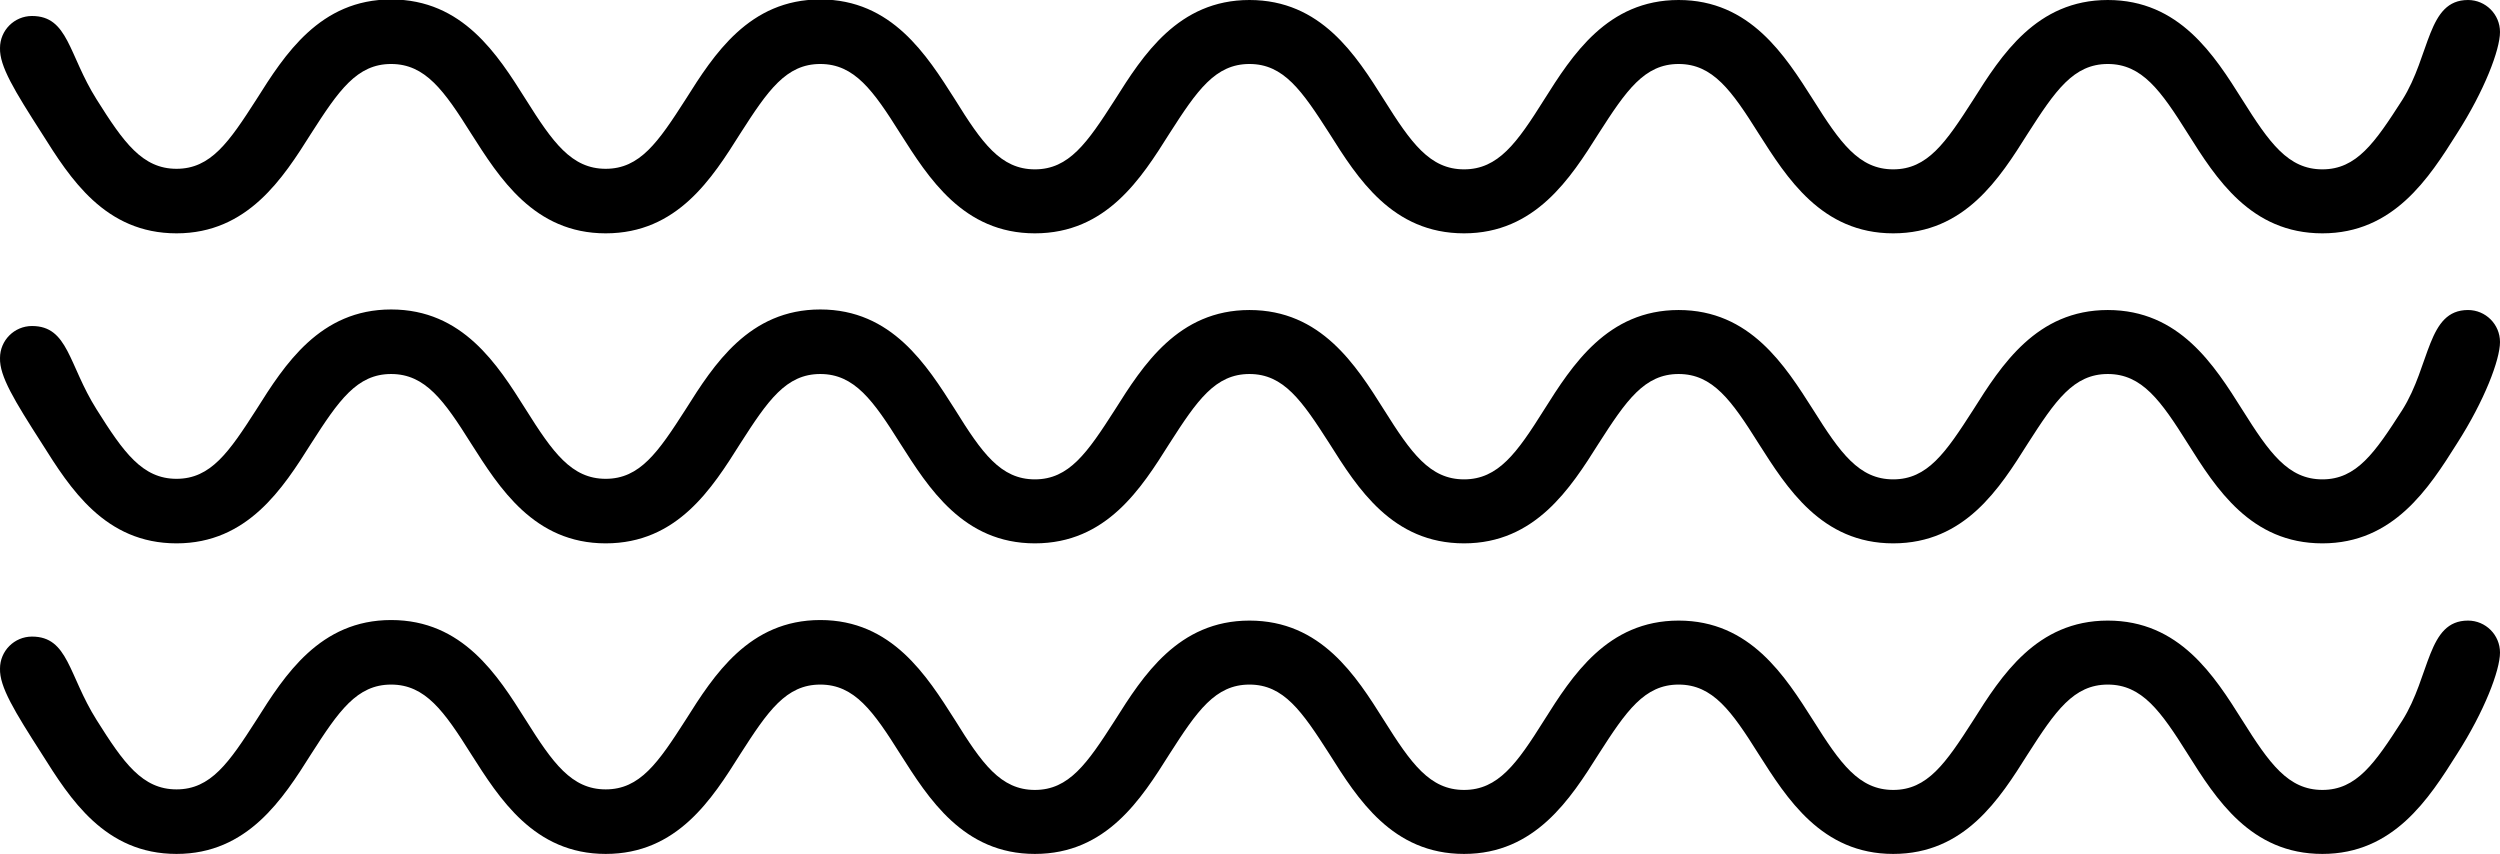
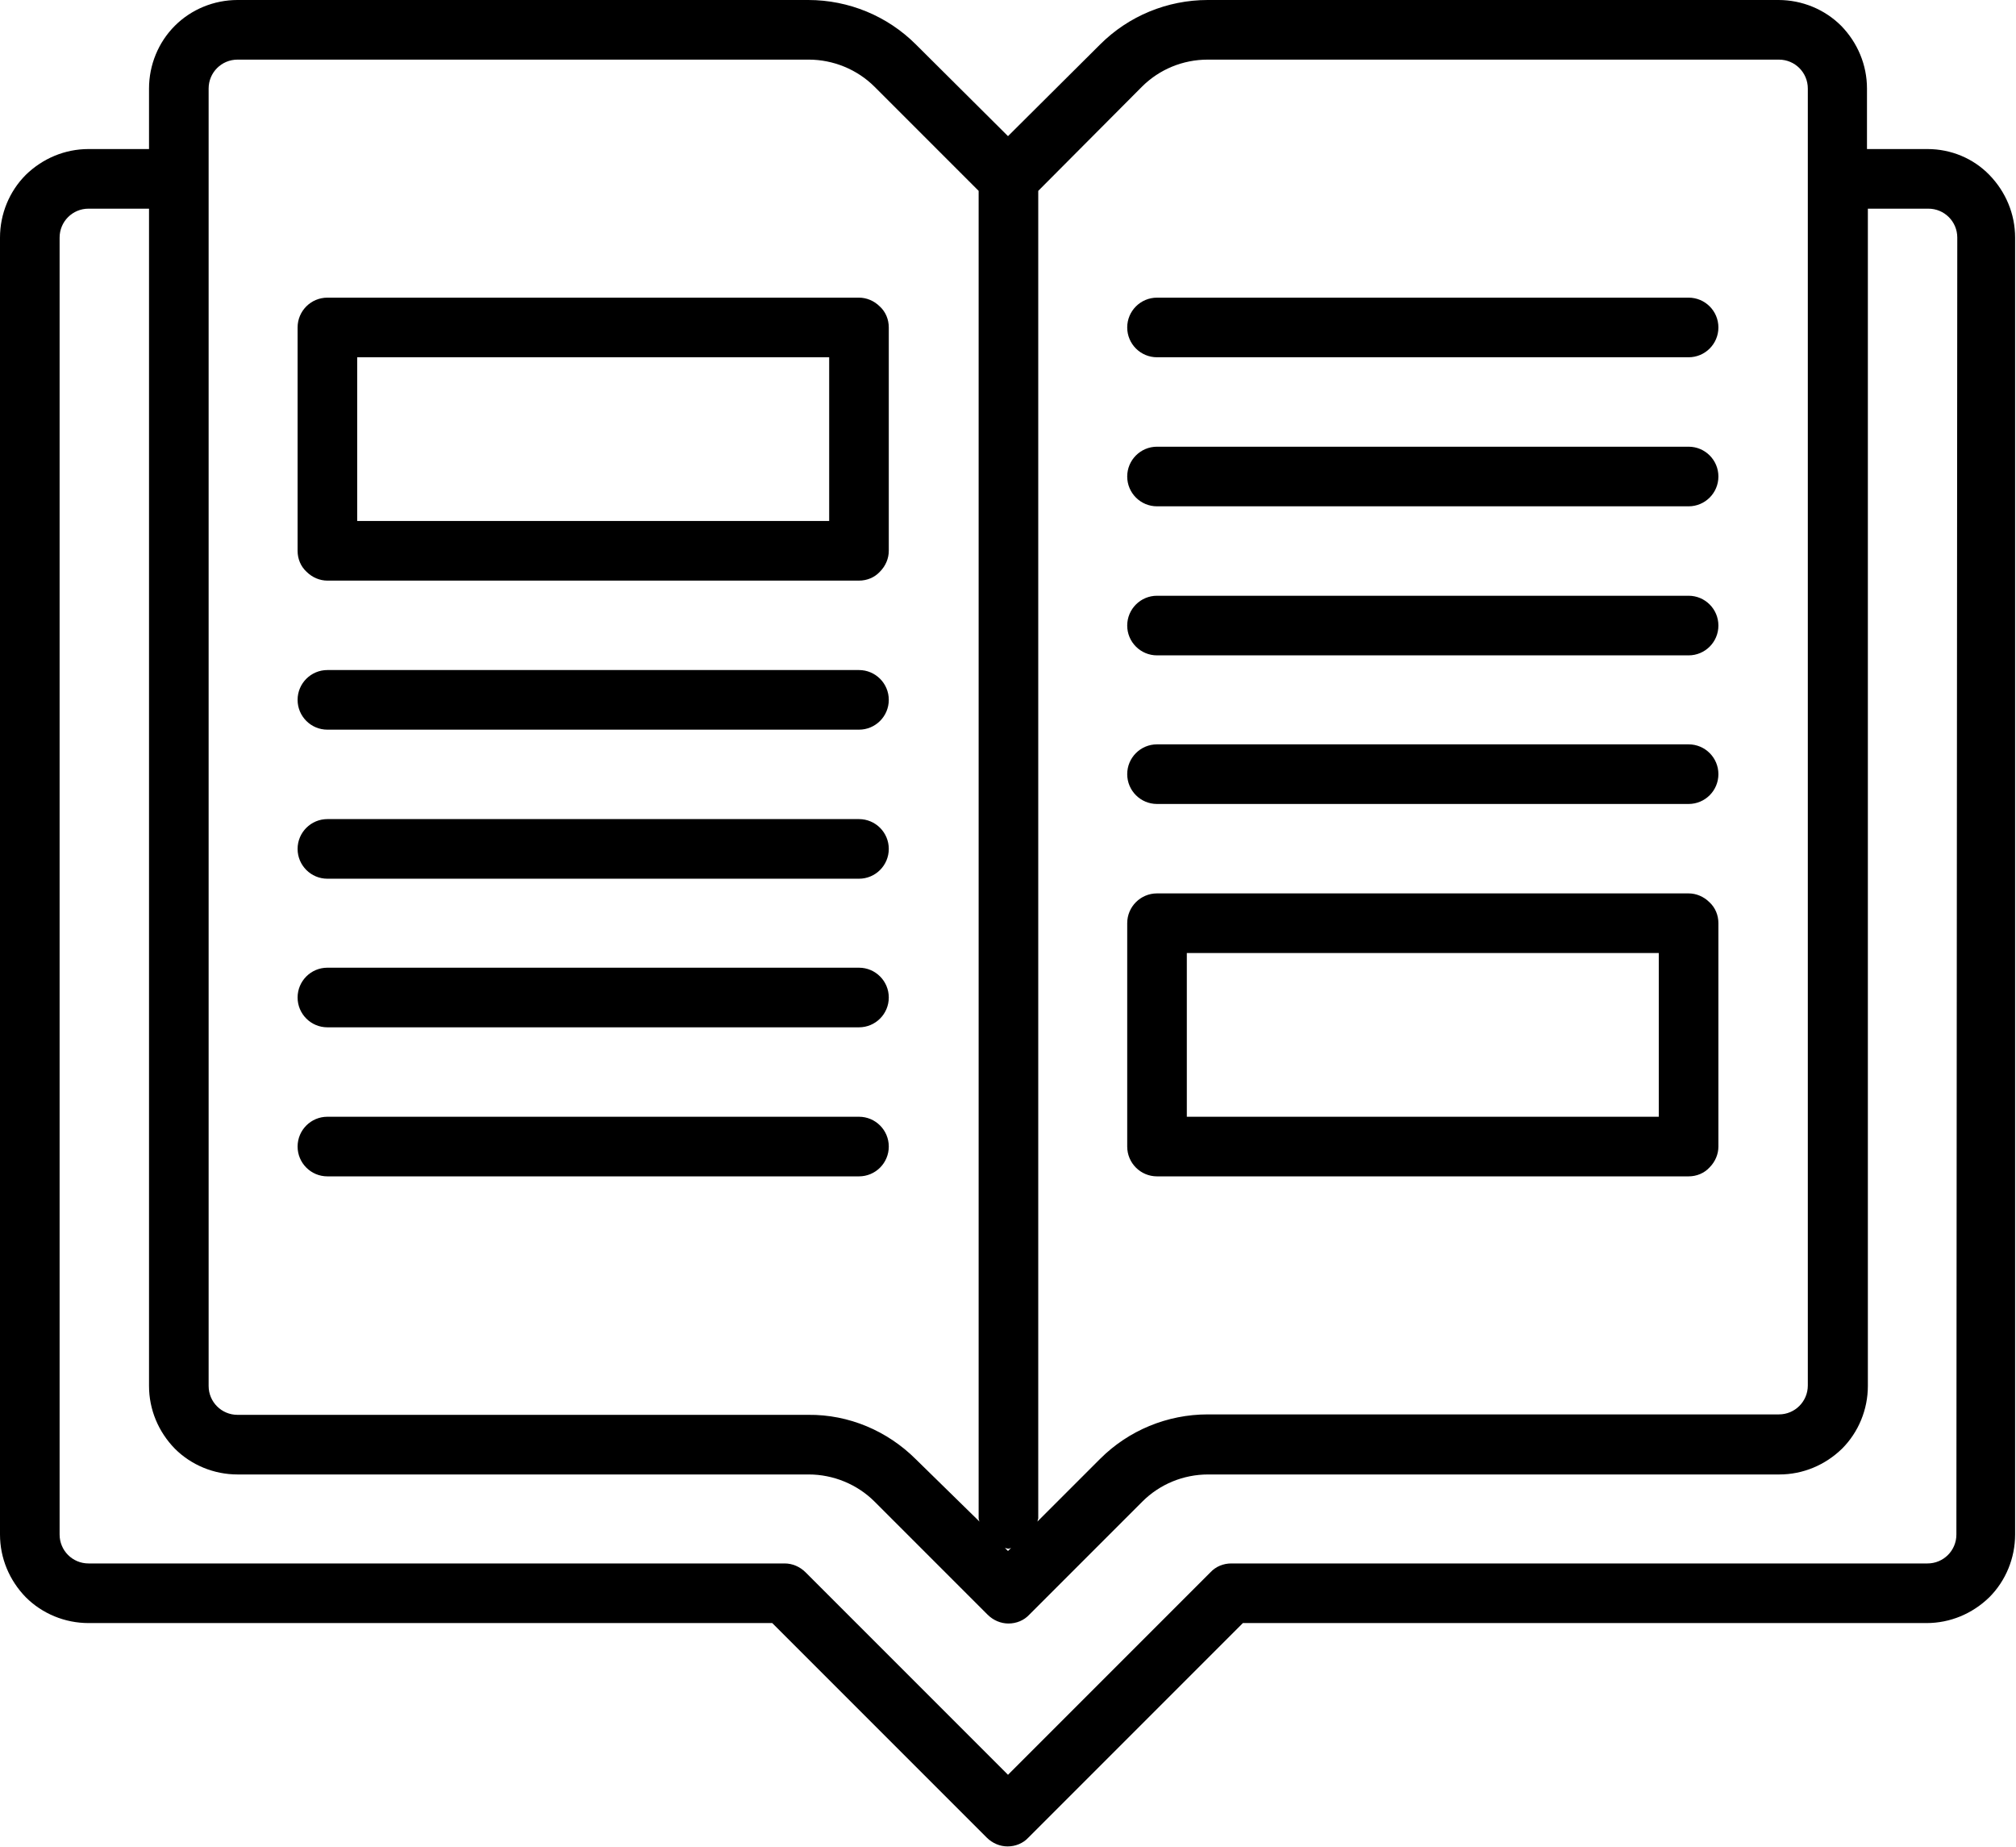
- <svg xmlns="http://www.w3.org/2000/svg" version="1.1" id="Layer_1" x="0px" y="0px" viewBox="0 0 453.2 154.8" style="enable-background:new 0 0 453.2 154.8;" xml:space="preserve">
+ <svg xmlns="http://www.w3.org/2000/svg" version="1.1" id="Layer_1" x="0px" y="0px" viewBox="0 0 453.2 415" style="enable-background:new 0 0 453.2 415;" xml:space="preserve">
  <g>
-     <path d="M7.6,24.2C12.7,32.3,19,42.3,32,42.3c12.9,0,19.3-10,24.4-18.1c5-7.8,8.3-12.6,14.5-12.6s9.6,4.8,14.5,12.6   c5.1,8,11.4,18.1,24.4,18.1s19.3-10,24.4-18.1c5-7.8,8.3-12.6,14.5-12.6s9.6,4.8,14.5,12.6c5.1,8,11.4,18.1,24.4,18.1   s19.3-10,24.4-18.1c5-7.8,8.3-12.6,14.5-12.6s9.5,4.8,14.5,12.6c5.1,8.1,11.4,18.1,24.4,18.1c12.9,0,19.3-10,24.4-18.1   c5-7.8,8.3-12.6,14.5-12.6s9.6,4.8,14.5,12.6c5.1,8,11.4,18.1,24.4,18.1s19.3-10,24.4-18.1c5-7.8,8.3-12.6,14.5-12.6   s9.6,4.8,14.5,12.6c5.1,8.1,11.4,18.1,24.4,18.1c12.9,0,19.3-10,24.4-18.1c5-7.8,7.8-15.2,7.8-18.4S450.6,0,447.4,0   c-7.4,0-6.8,10-11.9,18.1c-5,7.8-8.3,12.6-14.5,12.6s-9.6-4.8-14.5-12.6C401.4,10,395.1,0,382.1,0c-12.9,0-19.3,10-24.4,18.1   c-5,7.8-8.3,12.6-14.5,12.6s-9.6-4.8-14.5-12.6c-5.1-8-11.4-18.1-24.4-18.1c-12.9,0-19.3,10-24.4,18.1c-4.9,7.8-8.3,12.6-14.5,12.6   s-9.6-4.8-14.5-12.6C245.8,10,239.5,0,226.5,0c-12.9,0-19.3,10-24.4,18.1c-5,7.8-8.3,12.6-14.5,12.6S178,25.9,173.1,18   c-5.1-8-11.4-18.1-24.4-18.1c-12.9,0-19.3,10-24.4,18.1c-5,7.8-8.3,12.6-14.5,12.6s-9.6-4.8-14.5-12.6C90.2,9.9,83.9-0.1,70.9-0.1   C58-0.1,51.6,9.9,46.5,18c-5,7.8-8.3,12.6-14.5,12.6S22.4,25.8,17.5,18C12.4,9.9,12.4,2.9,5.8,2.9C2.6,2.9,0,5.5,0,8.7   C-0.1,12,2.6,16.4,7.6,24.2z" />
-     <path d="M7.6,80.4C12.7,88.5,19,98.5,32,98.5c12.9,0,19.3-10,24.4-18.1c5-7.8,8.3-12.6,14.5-12.6s9.6,4.8,14.5,12.6   c5.1,8,11.4,18.1,24.4,18.1s19.3-10,24.4-18.1c5-7.8,8.3-12.6,14.5-12.6s9.6,4.8,14.5,12.6c5.1,8,11.4,18.1,24.4,18.1   s19.3-10,24.4-18.1c5-7.8,8.3-12.6,14.5-12.6s9.5,4.8,14.5,12.6c5.1,8.1,11.4,18.1,24.4,18.1c12.9,0,19.3-10,24.4-18.1   c5-7.8,8.3-12.6,14.5-12.6s9.6,4.8,14.5,12.6c5.1,8,11.4,18.1,24.4,18.1s19.3-10,24.4-18.1c5-7.8,8.3-12.6,14.5-12.6   s9.6,4.8,14.5,12.6c5.1,8.1,11.4,18.1,24.4,18.1c12.9,0,19.3-10,24.4-18.1c5-7.8,7.8-15.2,7.8-18.4s-2.6-5.8-5.8-5.8   c-7.4,0-6.8,10-11.9,18.1c-5,7.8-8.3,12.6-14.5,12.6s-9.6-4.8-14.5-12.6c-5.1-8.1-11.4-18.1-24.4-18.1c-12.9,0-19.3,10-24.4,18.1   c-5,7.8-8.3,12.6-14.5,12.6s-9.6-4.8-14.5-12.6c-5.1-8-11.4-18.1-24.4-18.1c-12.9,0-19.3,10-24.4,18.1c-4.9,7.8-8.3,12.6-14.5,12.6   s-9.6-4.8-14.5-12.6c-5.1-8.1-11.4-18.1-24.4-18.1c-12.9,0-19.3,10-24.4,18.1c-5,7.8-8.3,12.6-14.5,12.6s-9.6-4.8-14.5-12.7   c-5.1-8-11.4-18.1-24.4-18.1c-12.9,0-19.3,10-24.4,18.1c-5,7.8-8.3,12.6-14.5,12.6s-9.6-4.8-14.5-12.6   c-5.1-8.1-11.4-18.1-24.4-18.1c-12.9,0-19.3,10-24.4,18.1c-5,7.8-8.3,12.6-14.5,12.6S22.4,82,17.5,74.2   c-5.1-8.1-5.1-15.1-11.7-15.1c-3.2,0-5.8,2.6-5.8,5.8C-0.1,68.2,2.6,72.6,7.6,80.4z" />
-     <path d="M7.6,136.7c5.1,8.1,11.4,18.1,24.4,18.1c12.9,0,19.3-10,24.4-18.1c5-7.8,8.3-12.6,14.5-12.6s9.6,4.8,14.5,12.6   c5.1,8,11.4,18.1,24.4,18.1s19.3-10,24.4-18.1c5-7.8,8.3-12.6,14.5-12.6s9.6,4.8,14.5,12.6c5.1,8,11.4,18.1,24.4,18.1   s19.3-10,24.4-18.1c5-7.8,8.3-12.6,14.5-12.6s9.5,4.8,14.5,12.6c5.1,8.1,11.4,18.1,24.4,18.1c12.9,0,19.3-10,24.4-18.1   c5-7.8,8.3-12.6,14.5-12.6s9.6,4.8,14.5,12.6c5.1,8,11.4,18.1,24.4,18.1s19.3-10,24.4-18.1c5-7.8,8.3-12.6,14.5-12.6   s9.6,4.8,14.5,12.6c5.1,8.1,11.4,18.1,24.4,18.1c12.9,0,19.3-10,24.4-18.1c5-7.8,7.8-15.2,7.8-18.4s-2.6-5.8-5.8-5.8   c-7.4,0-6.8,10-11.9,18.1c-5,7.8-8.3,12.6-14.5,12.6s-9.6-4.8-14.5-12.6c-5.1-8.1-11.4-18.1-24.4-18.1c-12.9,0-19.3,10-24.4,18.1   c-5,7.8-8.3,12.6-14.5,12.6s-9.6-4.8-14.5-12.6c-5.1-8-11.4-18.1-24.4-18.1c-12.9,0-19.3,10-24.4,18.1c-4.9,7.8-8.3,12.6-14.5,12.6   s-9.6-4.8-14.5-12.6c-5.1-8.1-11.4-18.1-24.4-18.1c-12.9,0-19.3,10-24.4,18.1c-5,7.8-8.3,12.6-14.5,12.6s-9.6-4.8-14.5-12.7   c-5.1-8-11.4-18.1-24.4-18.1c-12.9,0-19.3,10-24.4,18.1c-5,7.8-8.3,12.6-14.5,12.6s-9.6-4.8-14.5-12.6   c-5.1-8.1-11.4-18.1-24.4-18.1c-12.9,0-19.3,10-24.4,18.1c-5,7.8-8.3,12.6-14.5,12.6s-9.6-4.8-14.5-12.6   c-5.1-8.1-5.1-15.1-11.7-15.1c-3.2,0-5.8,2.6-5.8,5.8C-0.1,124.5,2.6,128.9,7.6,136.7z" />
+     <path d="M433.3,33.5h-13.6V19.9c0-5.3-2.1-10.3-5.8-14.1c-3.7-3.7-8.8-5.8-14.1-5.8H271.5c-9.1,0-17.8,3.6-24.2,10l-20.7,20.6   L205.9,10C199.5,3.6,190.8,0,181.7,0H53.4C48.1,0,43,2.1,39.3,5.8c-3.7,3.7-5.8,8.8-5.8,14.1v13.6H19.9c-5.3,0-10.3,2.1-14.1,5.8   C2.1,43,0,48.1,0,53.4v291.5c0,5.3,2.1,10.3,5.8,14.1c3.7,3.7,8.8,5.8,14.1,5.8h153.7l48.2,48.2c1.3,1.3,3,2,4.7,2   c1.8,0,3.5-0.7,4.7-2l48.2-48.2h153.7c5.3,0,10.3-2.1,14.1-5.8c3.7-3.7,5.8-8.8,5.8-14.1V53.4c0-5.3-2.1-10.3-5.8-14.1   C443.6,35.6,438.6,33.5,433.3,33.5L433.3,33.5z M256.7,19.5c3.9-3.9,9.2-6.1,14.8-6.1h128.4c3.6,0,6.5,2.9,6.5,6.5v291.5   c0,3.6-2.9,6.5-6.5,6.5H271.5c-9.1,0-17.8,3.6-24.2,10l-14.1,14.1c0.1-0.2,0.1-0.5,0.2-0.7V42.9L256.7,19.5z M226.6,348.1   c0.2,0,0.5-0.1,0.7-0.2l-0.7,0.7l-0.7-0.7C226.1,348,226.4,348,226.6,348.1z M46.9,19.9c0-3.6,2.9-6.5,6.5-6.5h128.4   c5.5,0,10.9,2.2,14.8,6.1l23.4,23.4v298.4c0,0.2,0.1,0.5,0.2,0.7L205.9,328c-6.4-6.4-15.1-10.1-24.2-10H53.4   c-3.6,0-6.5-2.9-6.5-6.5L46.9,19.9z M439.8,344.9c0,3.6-2.9,6.5-6.5,6.5H276.8c-1.8,0-3.5,0.7-4.7,2l-45.5,45.5l-45.5-45.5   c-1.3-1.3-3-2-4.7-2H19.9c-3.6,0-6.5-2.9-6.5-6.5V53.4c0-3.6,2.9-6.5,6.5-6.5h13.6v264.6c0,5.3,2.1,10.3,5.8,14.1   c3.7,3.7,8.8,5.8,14.1,5.8h128.4c5.5,0,10.9,2.2,14.8,6.1l25.4,25.4c1.3,1.3,3,2,4.7,2c1.8,0,3.5-0.7,4.7-2l25.4-25.4   c3.9-3.9,9.2-6.1,14.8-6.1h128.4c5.3,0,10.3-2.1,14.1-5.8c3.7-3.7,5.8-8.8,5.8-14.1V46.9h13.6c3.6,0,6.5,2.9,6.5,6.5L439.8,344.9z" />
+     <path d="M73.6,130.5h119.5c1.8,0,3.5-0.7,4.7-2c1.3-1.3,2-3,2-4.7V73.6c0-1.8-0.7-3.5-2-4.7c-1.3-1.3-3-2-4.7-2H73.6   c-3.7,0-6.7,3-6.7,6.7v50.2c0,1.8,0.7,3.5,2,4.7C70.2,129.8,71.9,130.5,73.6,130.5z M80.3,80.3h106.1v36.8H80.3V80.3z" />
+     <path d="M73.6,164h119.5c3.7,0,6.7-3,6.7-6.7c0-3.7-3-6.7-6.7-6.7H73.6c-3.7,0-6.7,3-6.7,6.7C66.9,161,69.9,164,73.6,164z" />
+     <path d="M73.6,197.5h119.5c3.7,0,6.7-3,6.7-6.7c0-3.7-3-6.7-6.7-6.7H73.6c-3.7,0-6.7,3-6.7,6.7C66.9,194.5,69.9,197.5,73.6,197.5z" />
+     <path d="M73.6,230.9h119.5c3.7,0,6.7-3,6.7-6.7c0-3.7-3-6.7-6.7-6.7H73.6c-3.7,0-6.7,3-6.7,6.7C66.9,227.9,69.9,230.9,73.6,230.9z" />
+     <path d="M73.6,264.4h119.5c3.7,0,6.7-3,6.7-6.7c0-3.7-3-6.7-6.7-6.7H73.6c-3.7,0-6.7,3-6.7,6.7C66.9,261.4,69.9,264.4,73.6,264.4z" />
+     <path d="M260.1,264.4h119.5c1.8,0,3.5-0.7,4.7-2c1.3-1.3,2-3,2-4.7v-50.2c0-1.8-0.7-3.5-2-4.7c-1.3-1.3-3-2-4.7-2H260.1   c-3.7,0-6.7,3-6.7,6.7v50.2C253.4,261.4,256.4,264.4,260.1,264.4z M266.8,214.2h106.1V251H266.8V214.2z" />
+     <path d="M260.1,80.3h119.5c3.7,0,6.7-3,6.7-6.7c0-3.7-3-6.7-6.7-6.7H260.1c-3.7,0-6.7,3-6.7,6.7C253.4,77.3,256.4,80.3,260.1,80.3z   " />
+     <path d="M260.1,113.8h119.5c3.7,0,6.7-3,6.7-6.7c0-3.7-3-6.7-6.7-6.7H260.1c-3.7,0-6.7,3-6.7,6.7   C253.4,110.8,256.4,113.8,260.1,113.8z" />
+     <path d="M260.1,147.3h119.5c3.7,0,6.7-3,6.7-6.7s-3-6.7-6.7-6.7H260.1c-3.7,0-6.7,3-6.7,6.7S256.4,147.3,260.1,147.3z" />
+     <path d="M260.1,180.7h119.5c3.7,0,6.7-3,6.7-6.7s-3-6.7-6.7-6.7H260.1c-3.7,0-6.7,3-6.7,6.7S256.4,180.7,260.1,180.7z" />
  </g>
</svg>
